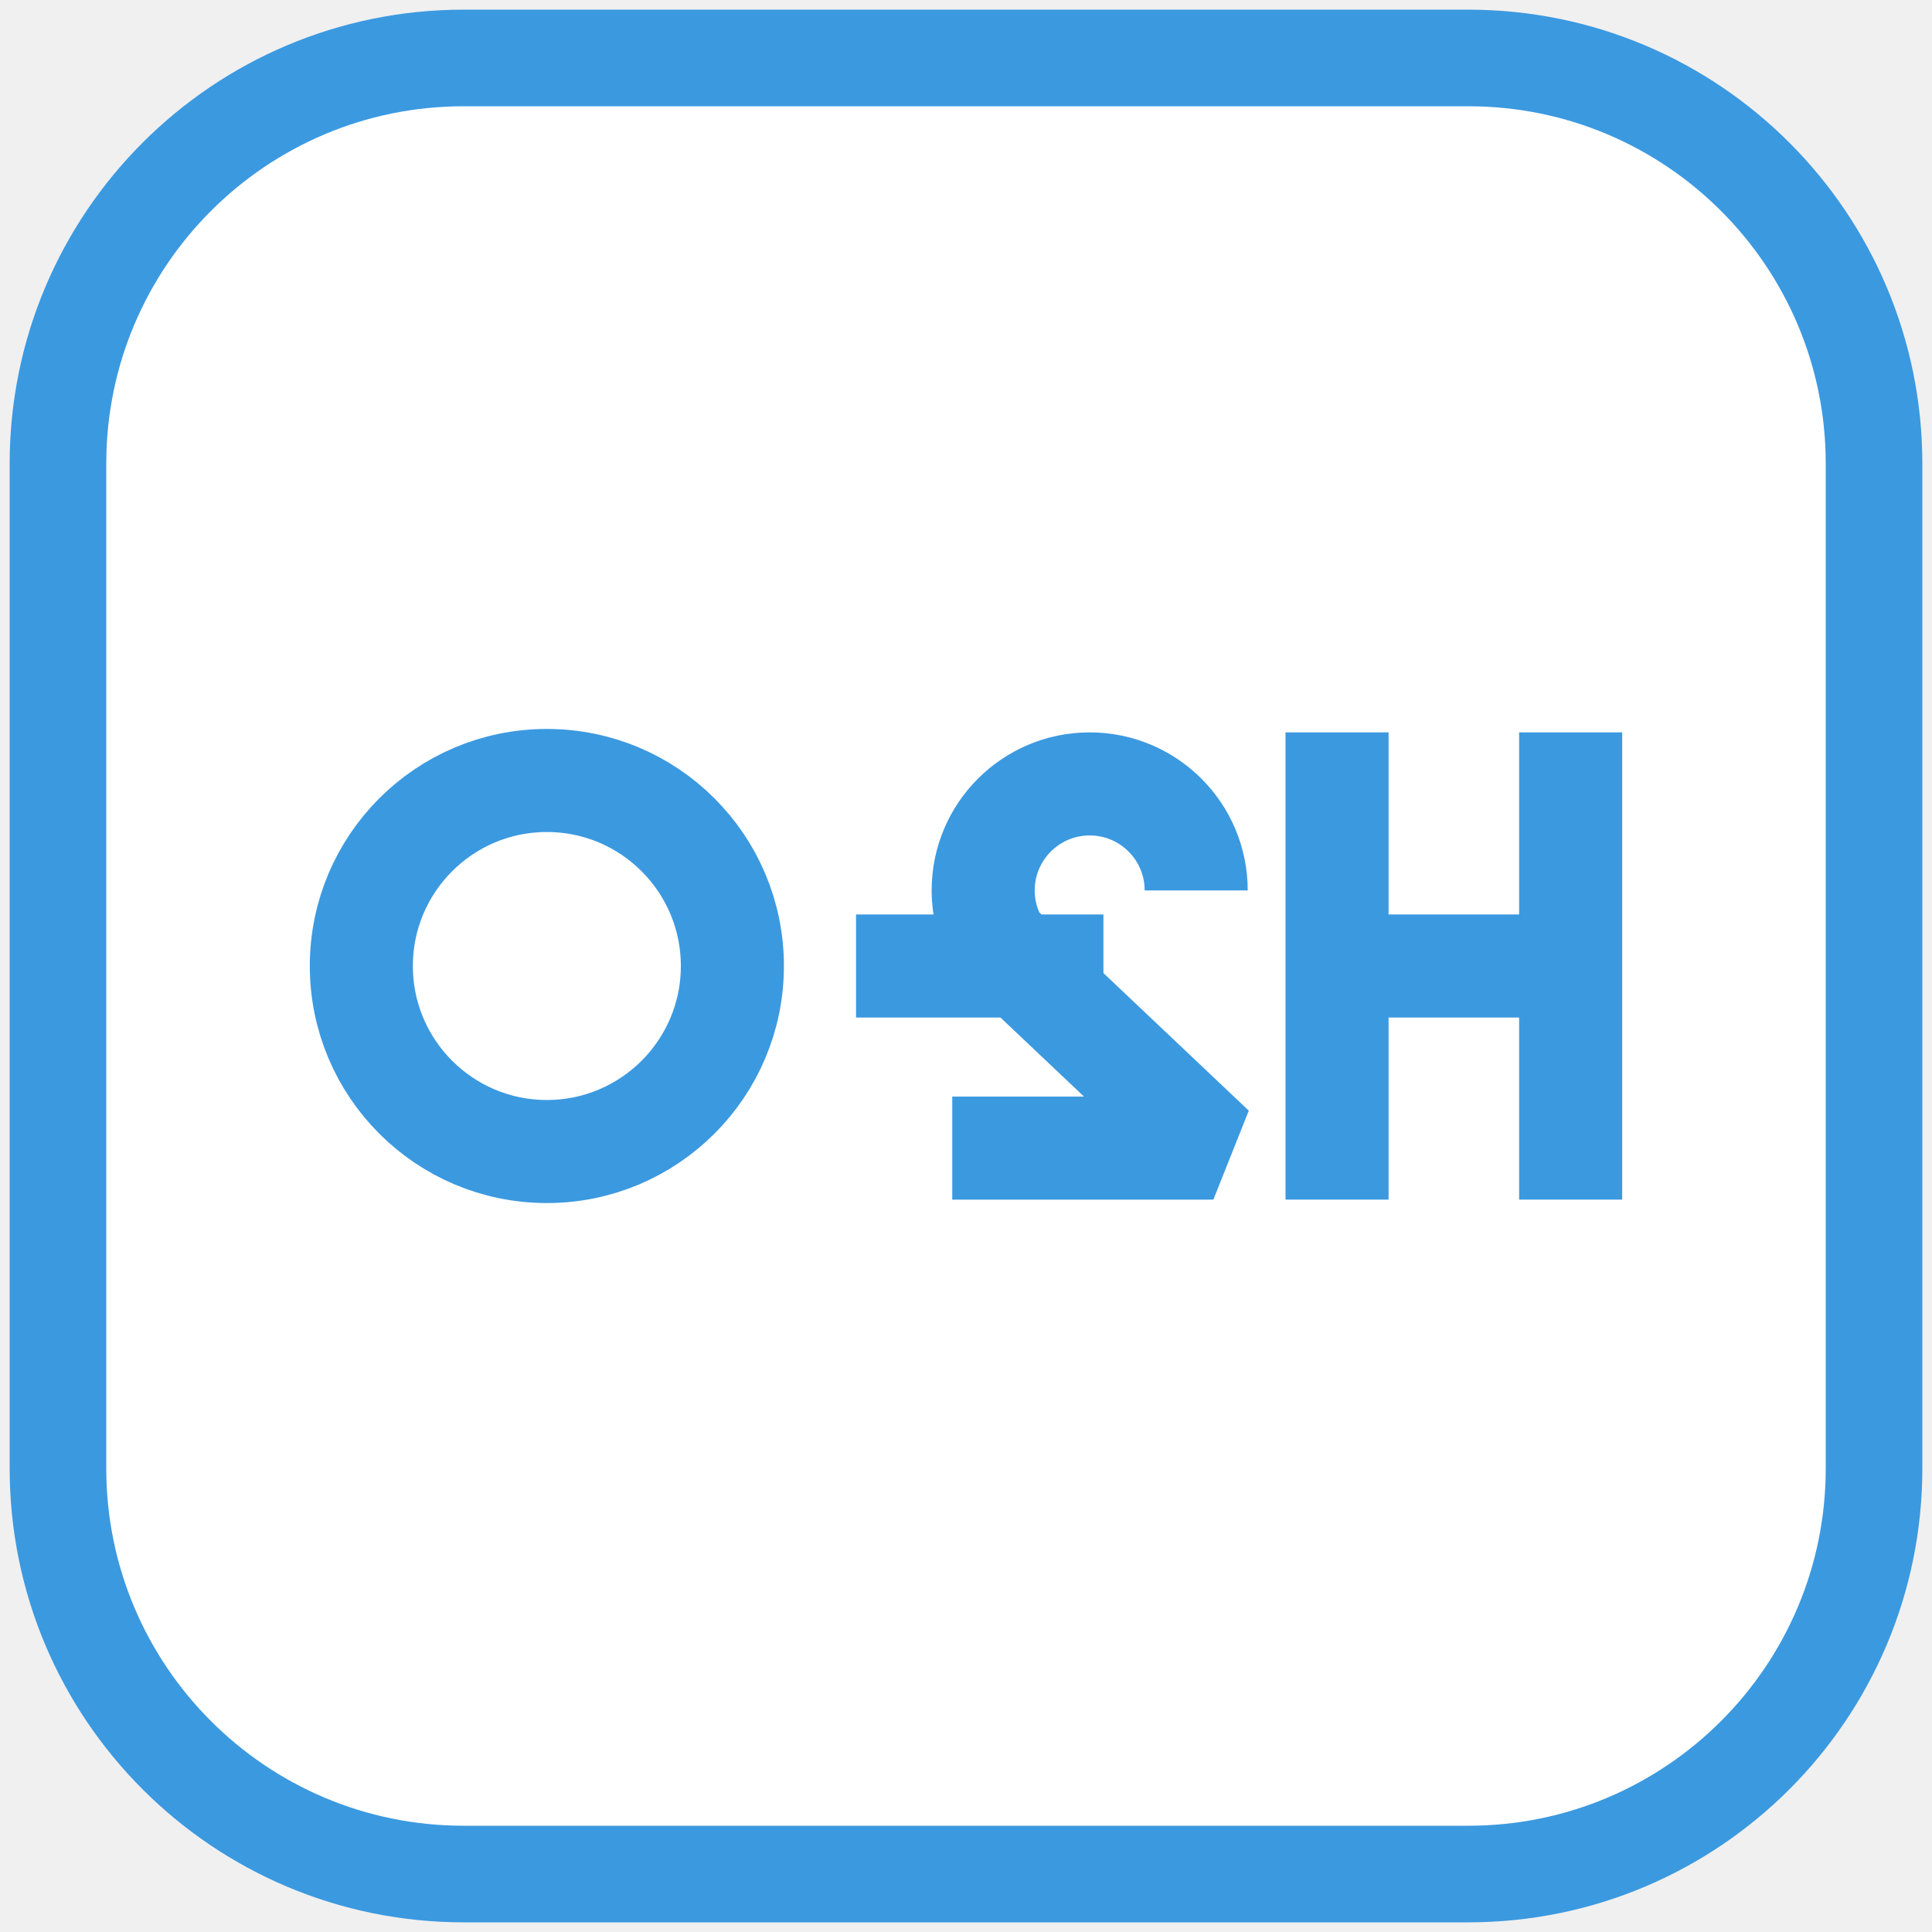
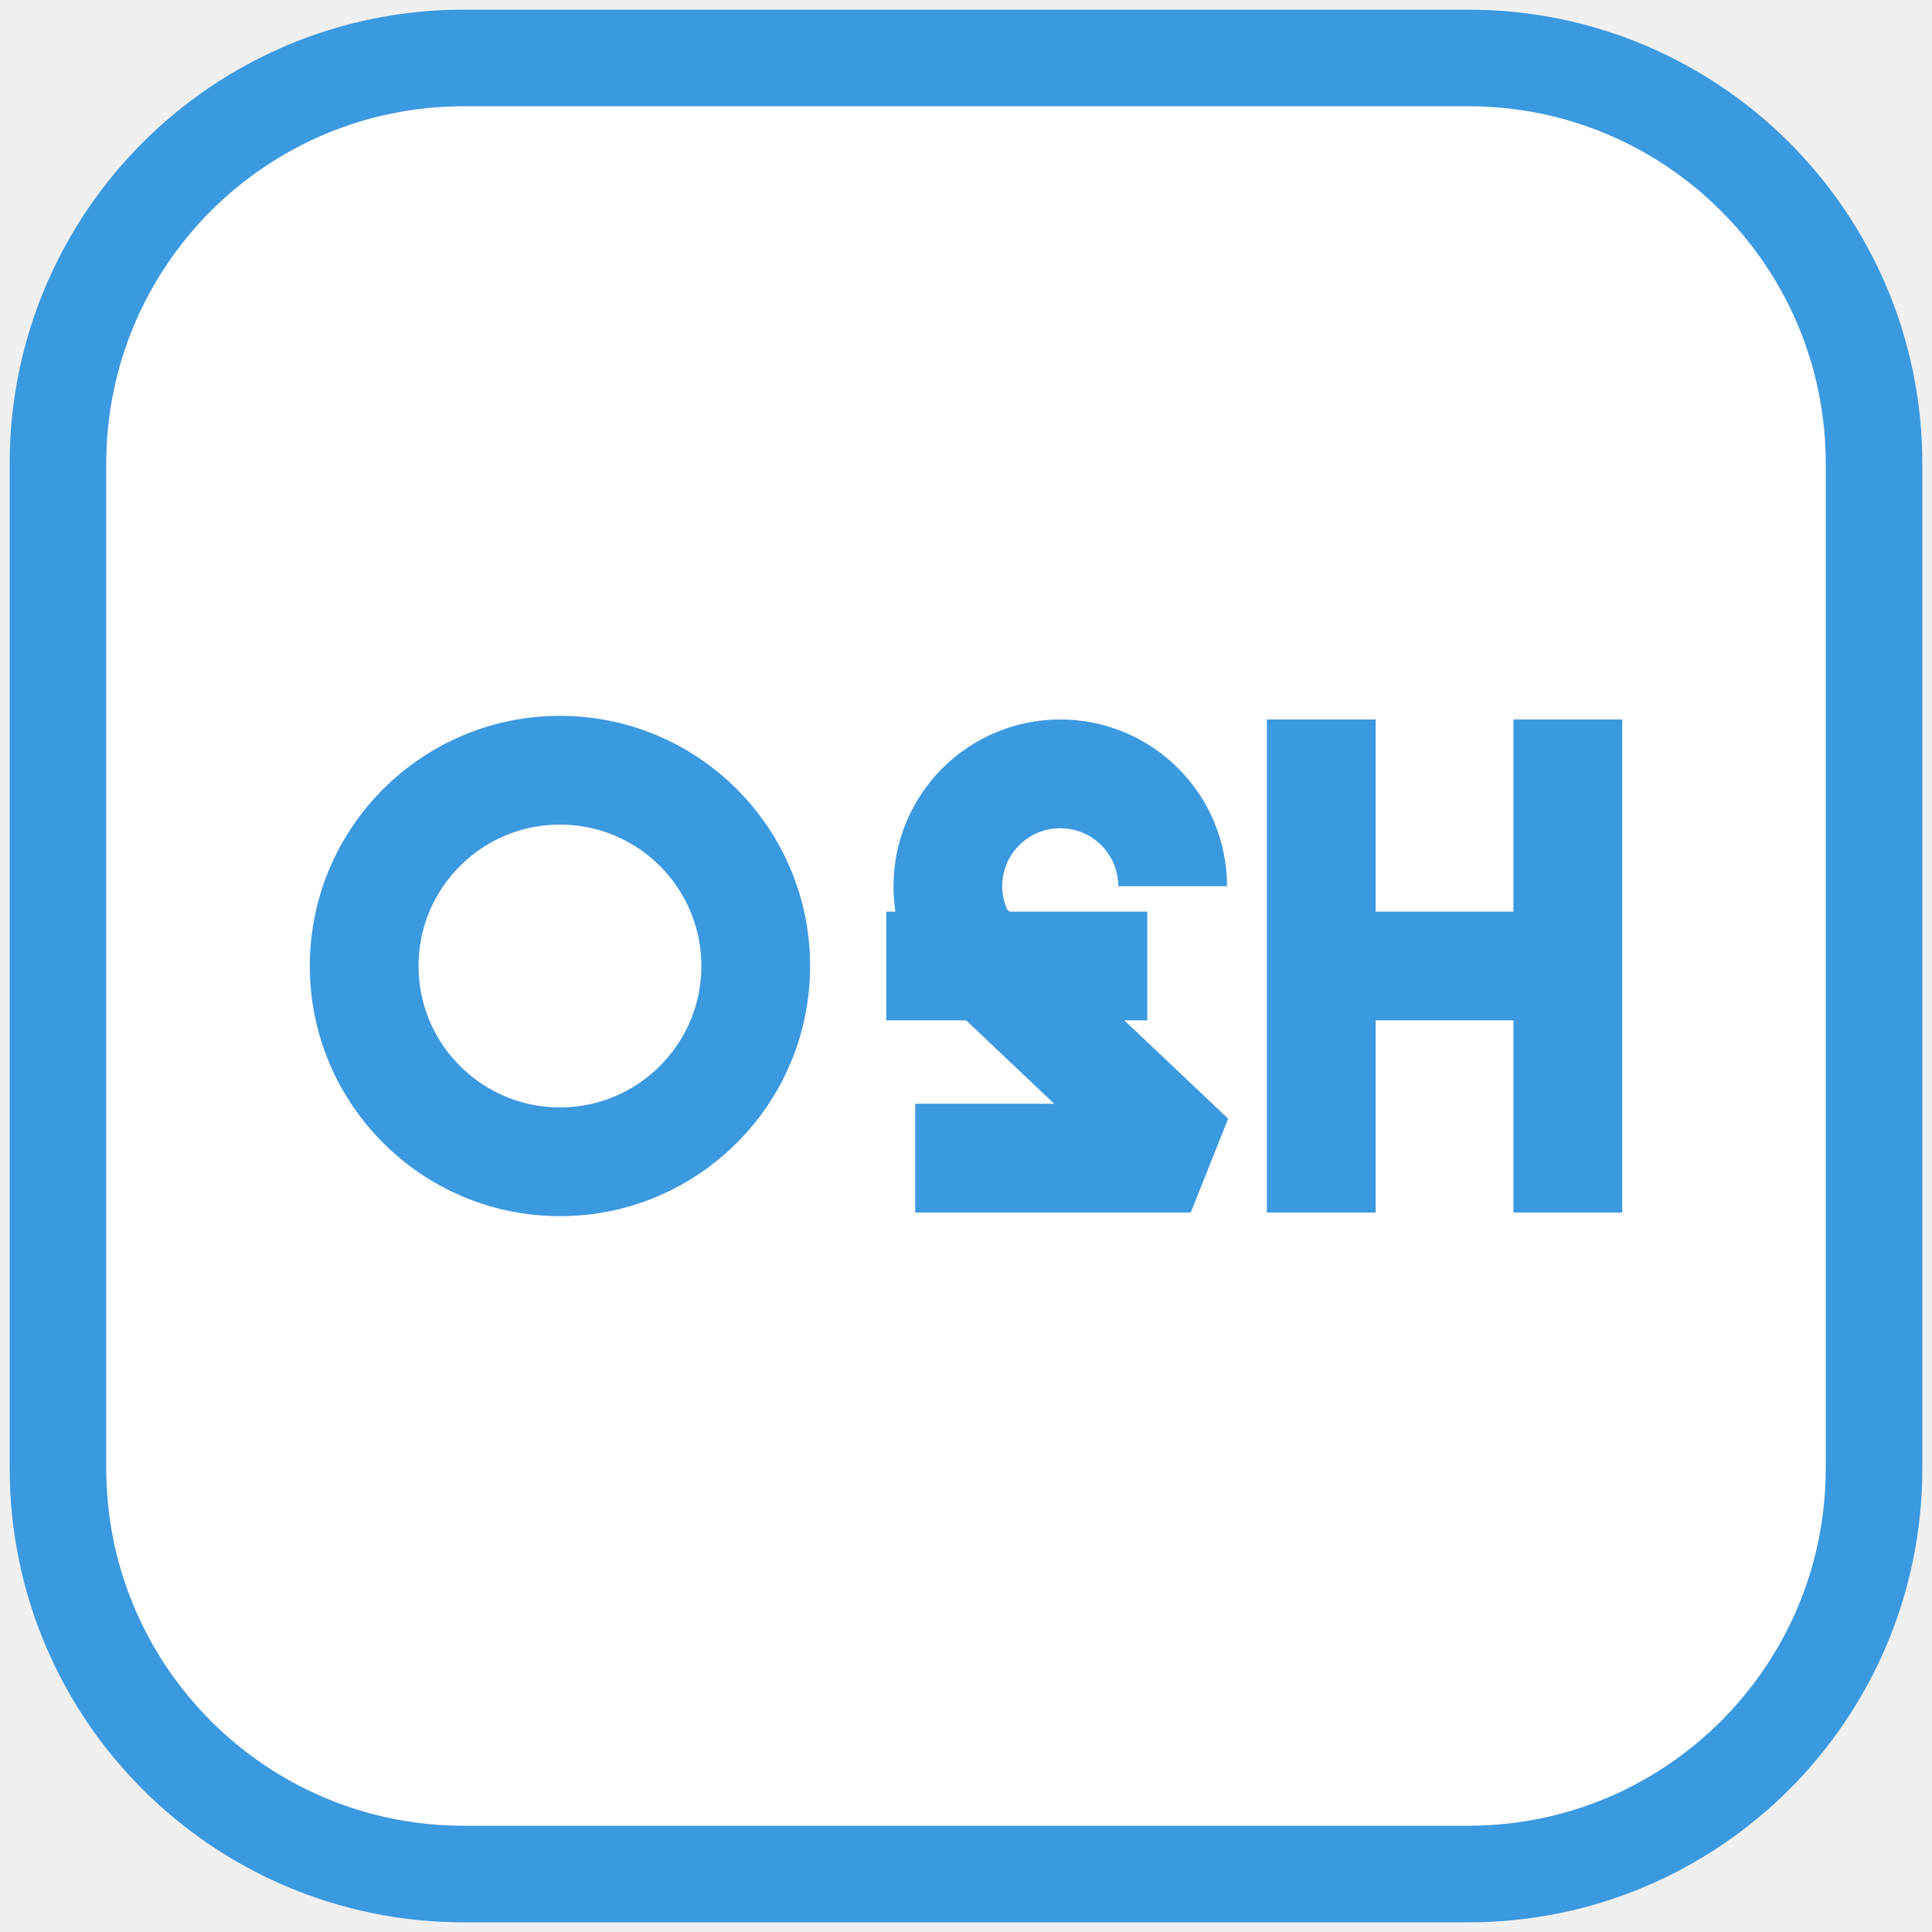
<svg xmlns="http://www.w3.org/2000/svg" viewBox="0 0 100 100">
  <rect x="3" y="3" width="94" height="94" rx="21" fill="#fff" stroke="#3b99e0" stroke-width="5" />
-   <g fill="none" stroke="#3b99e0" stroke-width="7.5" stroke-linecap="butt" stroke-linejoin="miter" stroke-miterlimit="2" transform="translate(50 50) scale(0.7113) translate(-49.00 -43.00)">
-     <circle cx="18.5" cy="43" r="13.5" />
+   <g fill="none" stroke="#3b99e0" stroke-width="7.5" stroke-linecap="butt" stroke-linejoin="miter" stroke-miterlimit="2" transform="translate(50 50) scale(0.7506) translate(-51.50 -43.00)">
+     <circle cx="23.5" cy="43" r="13.5" />
    <path d="M76 26V60M93 26V60M76 43H93" />
    <path d="M65.75 37.5A7.75 7.75 0 0 0 50.25 37.5A7.75 7.75 0 0 0 51.29 41.38L67 56.25H48" />
-     <path d="M41 43H59" />
+     <path d="M46 43H64" />
  </g>
</svg>
